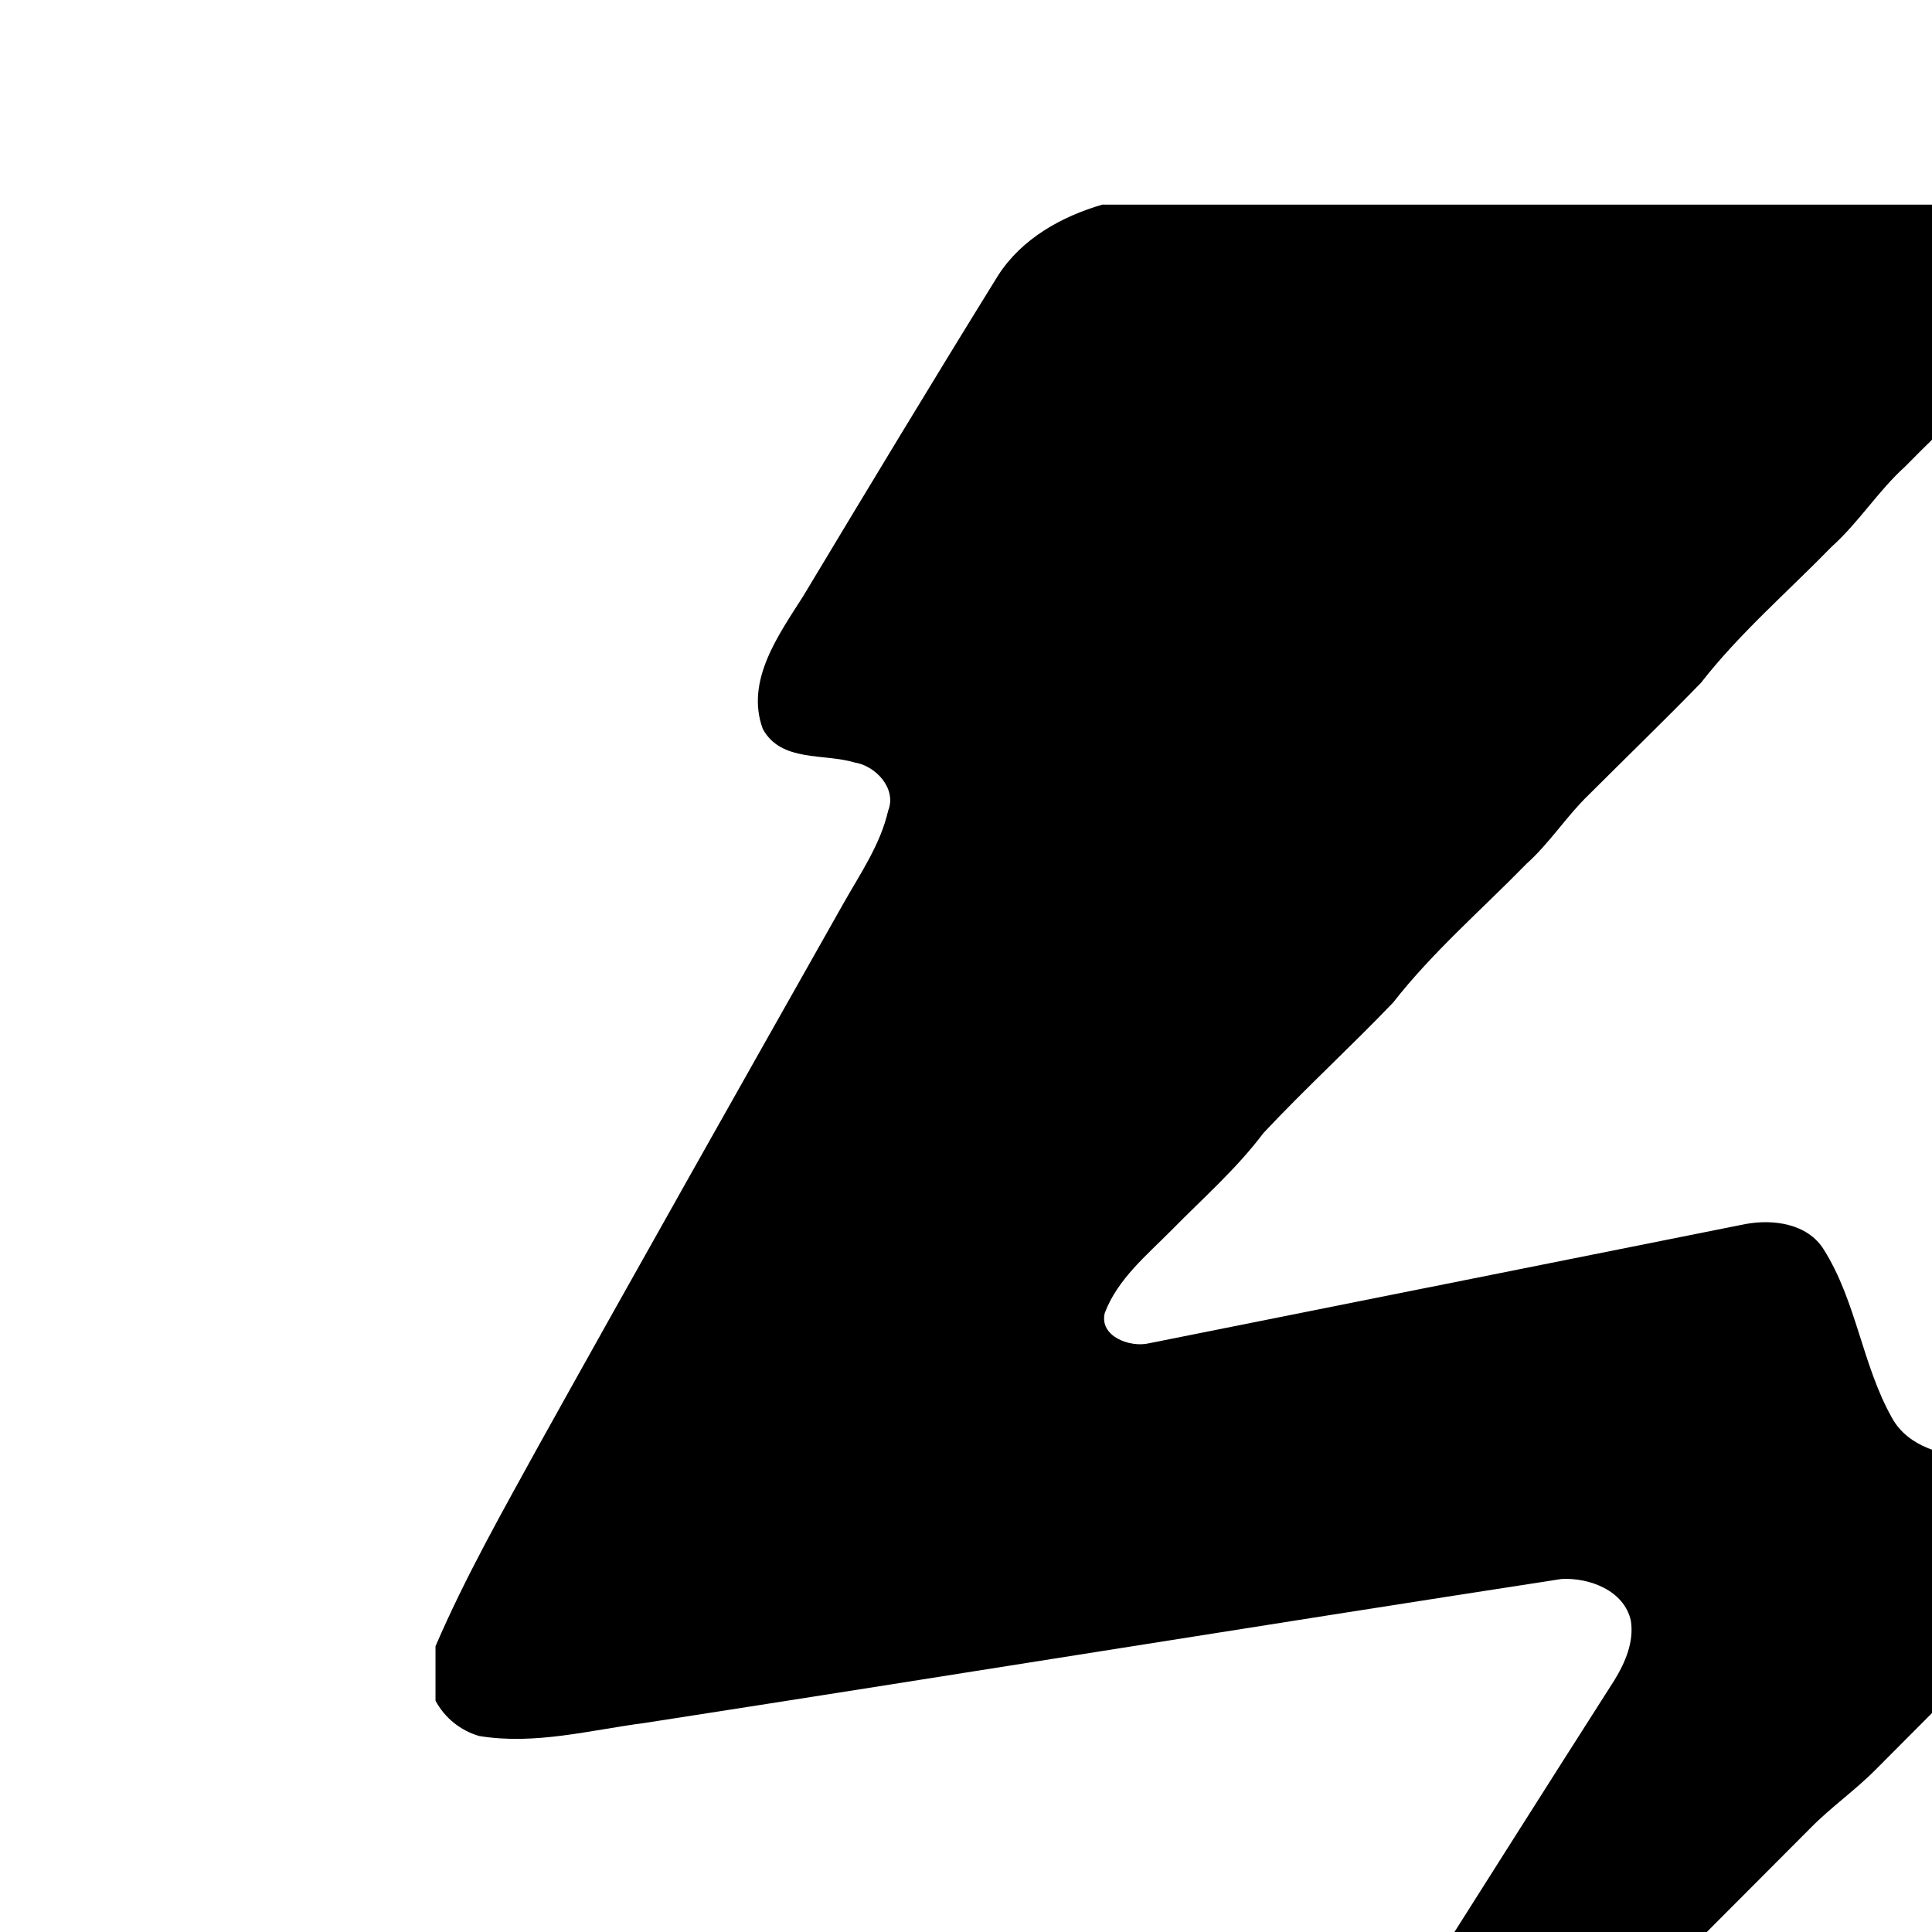
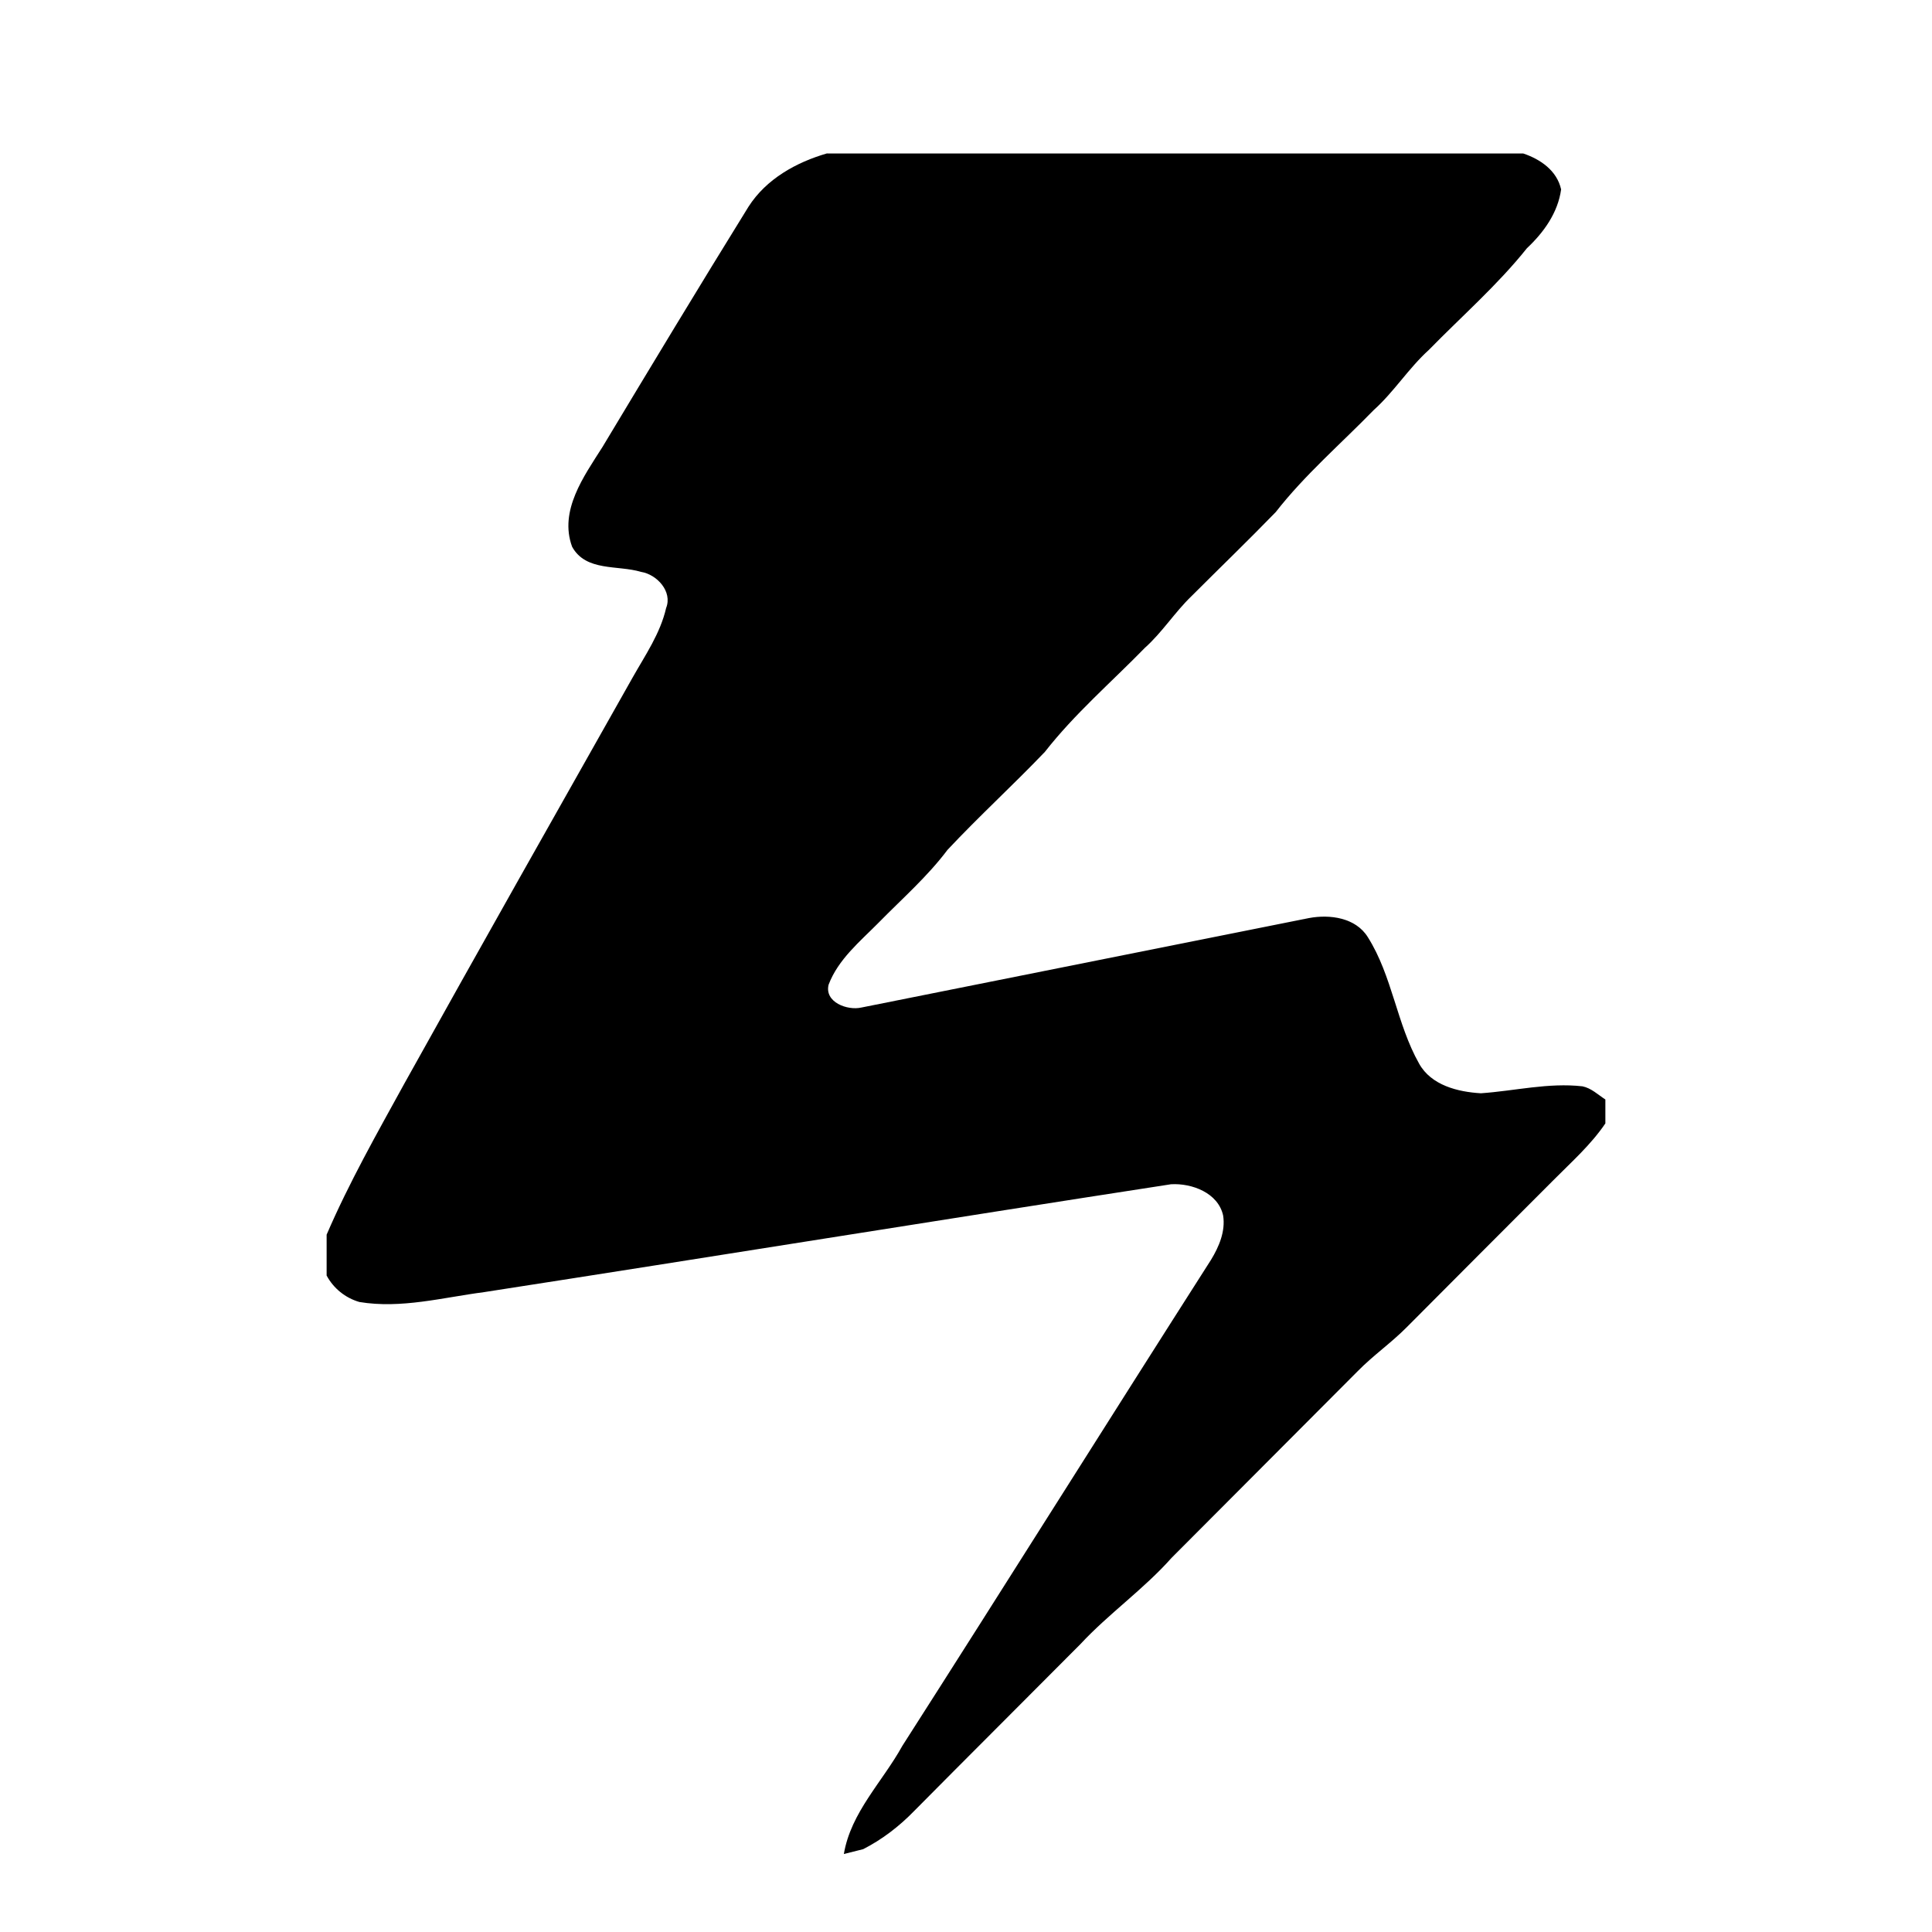
- <svg xmlns="http://www.w3.org/2000/svg" width="100%" height="100%" viewBox="0 0 24 24">
+ <svg xmlns="http://www.w3.org/2000/svg" width="100%" height="100%" viewBox="0 0 32 32">
  <path fill="currentColor" d="M13.701 2.542h11.528c.286.096.558.283.628.595-.053.387-.288.713-.566.974-.488.611-1.08 1.127-1.625 1.685-.336.304-.577.695-.915.998-.544.559-1.14 1.071-1.621 1.688-.459.473-.933.93-1.399 1.396-.275.266-.481.595-.767.851-.557.571-1.166 1.095-1.658 1.725-.527.551-1.091 1.066-1.612 1.622-.335.446-.756.813-1.145 1.21-.307.31-.666.604-.825 1.024-.071.29.311.431.543.378q3.706-.74 7.414-1.482c.346-.065.775-.007.975.317.406.644.477 1.436.849 2.094.2.36.643.469 1.024.491.56-.039 1.117-.179 1.682-.115.146.03.257.139.379.218v.396c-.24.355-.563.64-.863.943q-1.213 1.213-2.424 2.43c-.257.26-.558.469-.814.73q-1.542 1.546-3.084 3.093c-.463.521-1.038.921-1.511 1.43-.916.922-1.838 1.839-2.753 2.763-.25.257-.531.472-.844.632l-.32.08c.116-.691.641-1.197.968-1.79 1.713-2.678 3.402-5.372 5.113-8.051.133-.218.242-.474.201-.734-.082-.376-.518-.538-.863-.518-3.796.585-7.585 1.199-11.38 1.787-.684.089-1.372.278-2.064.163a.9.9 0 0 1-.542-.438v-.677c.371-.862.835-1.679 1.286-2.5 1.252-2.25 2.519-4.491 3.785-6.733.208-.368.456-.727.552-1.146.109-.273-.152-.557-.416-.599-.385-.116-.912-.001-1.141-.416-.22-.598.196-1.169.502-1.651.8-1.331 1.602-2.661 2.42-3.982.294-.459.79-.735 1.302-.883z" />
</svg>
